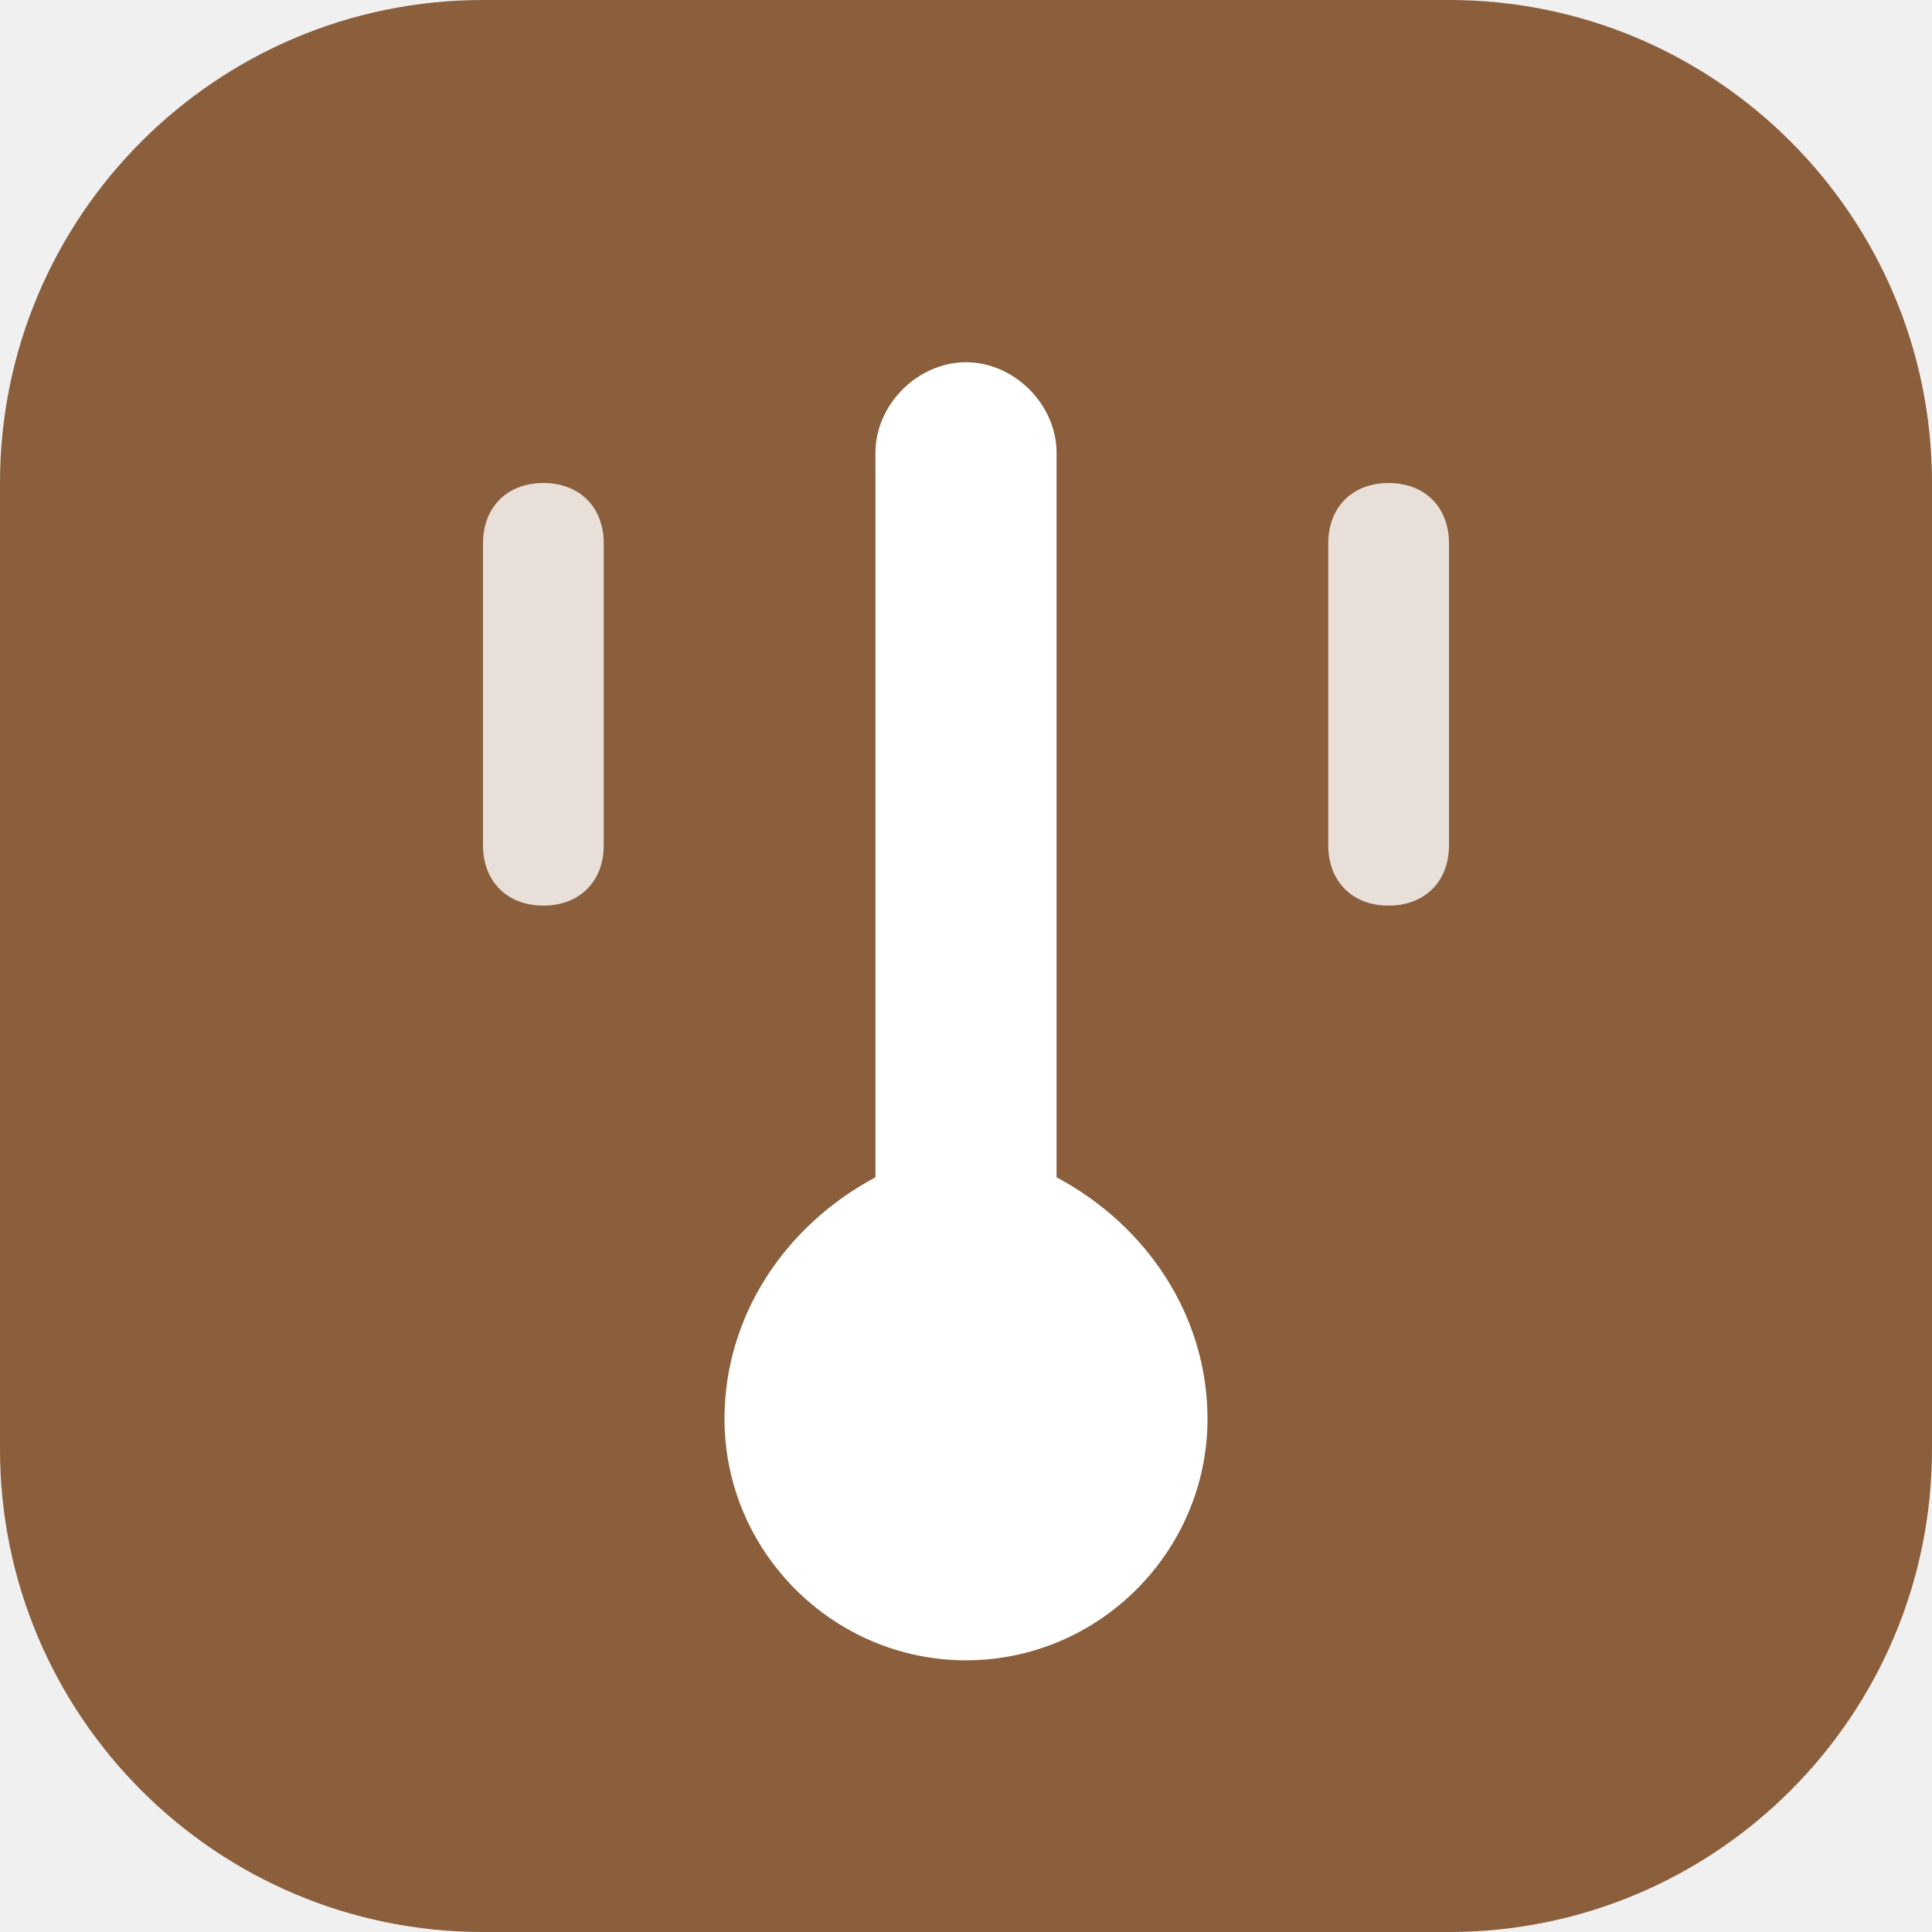
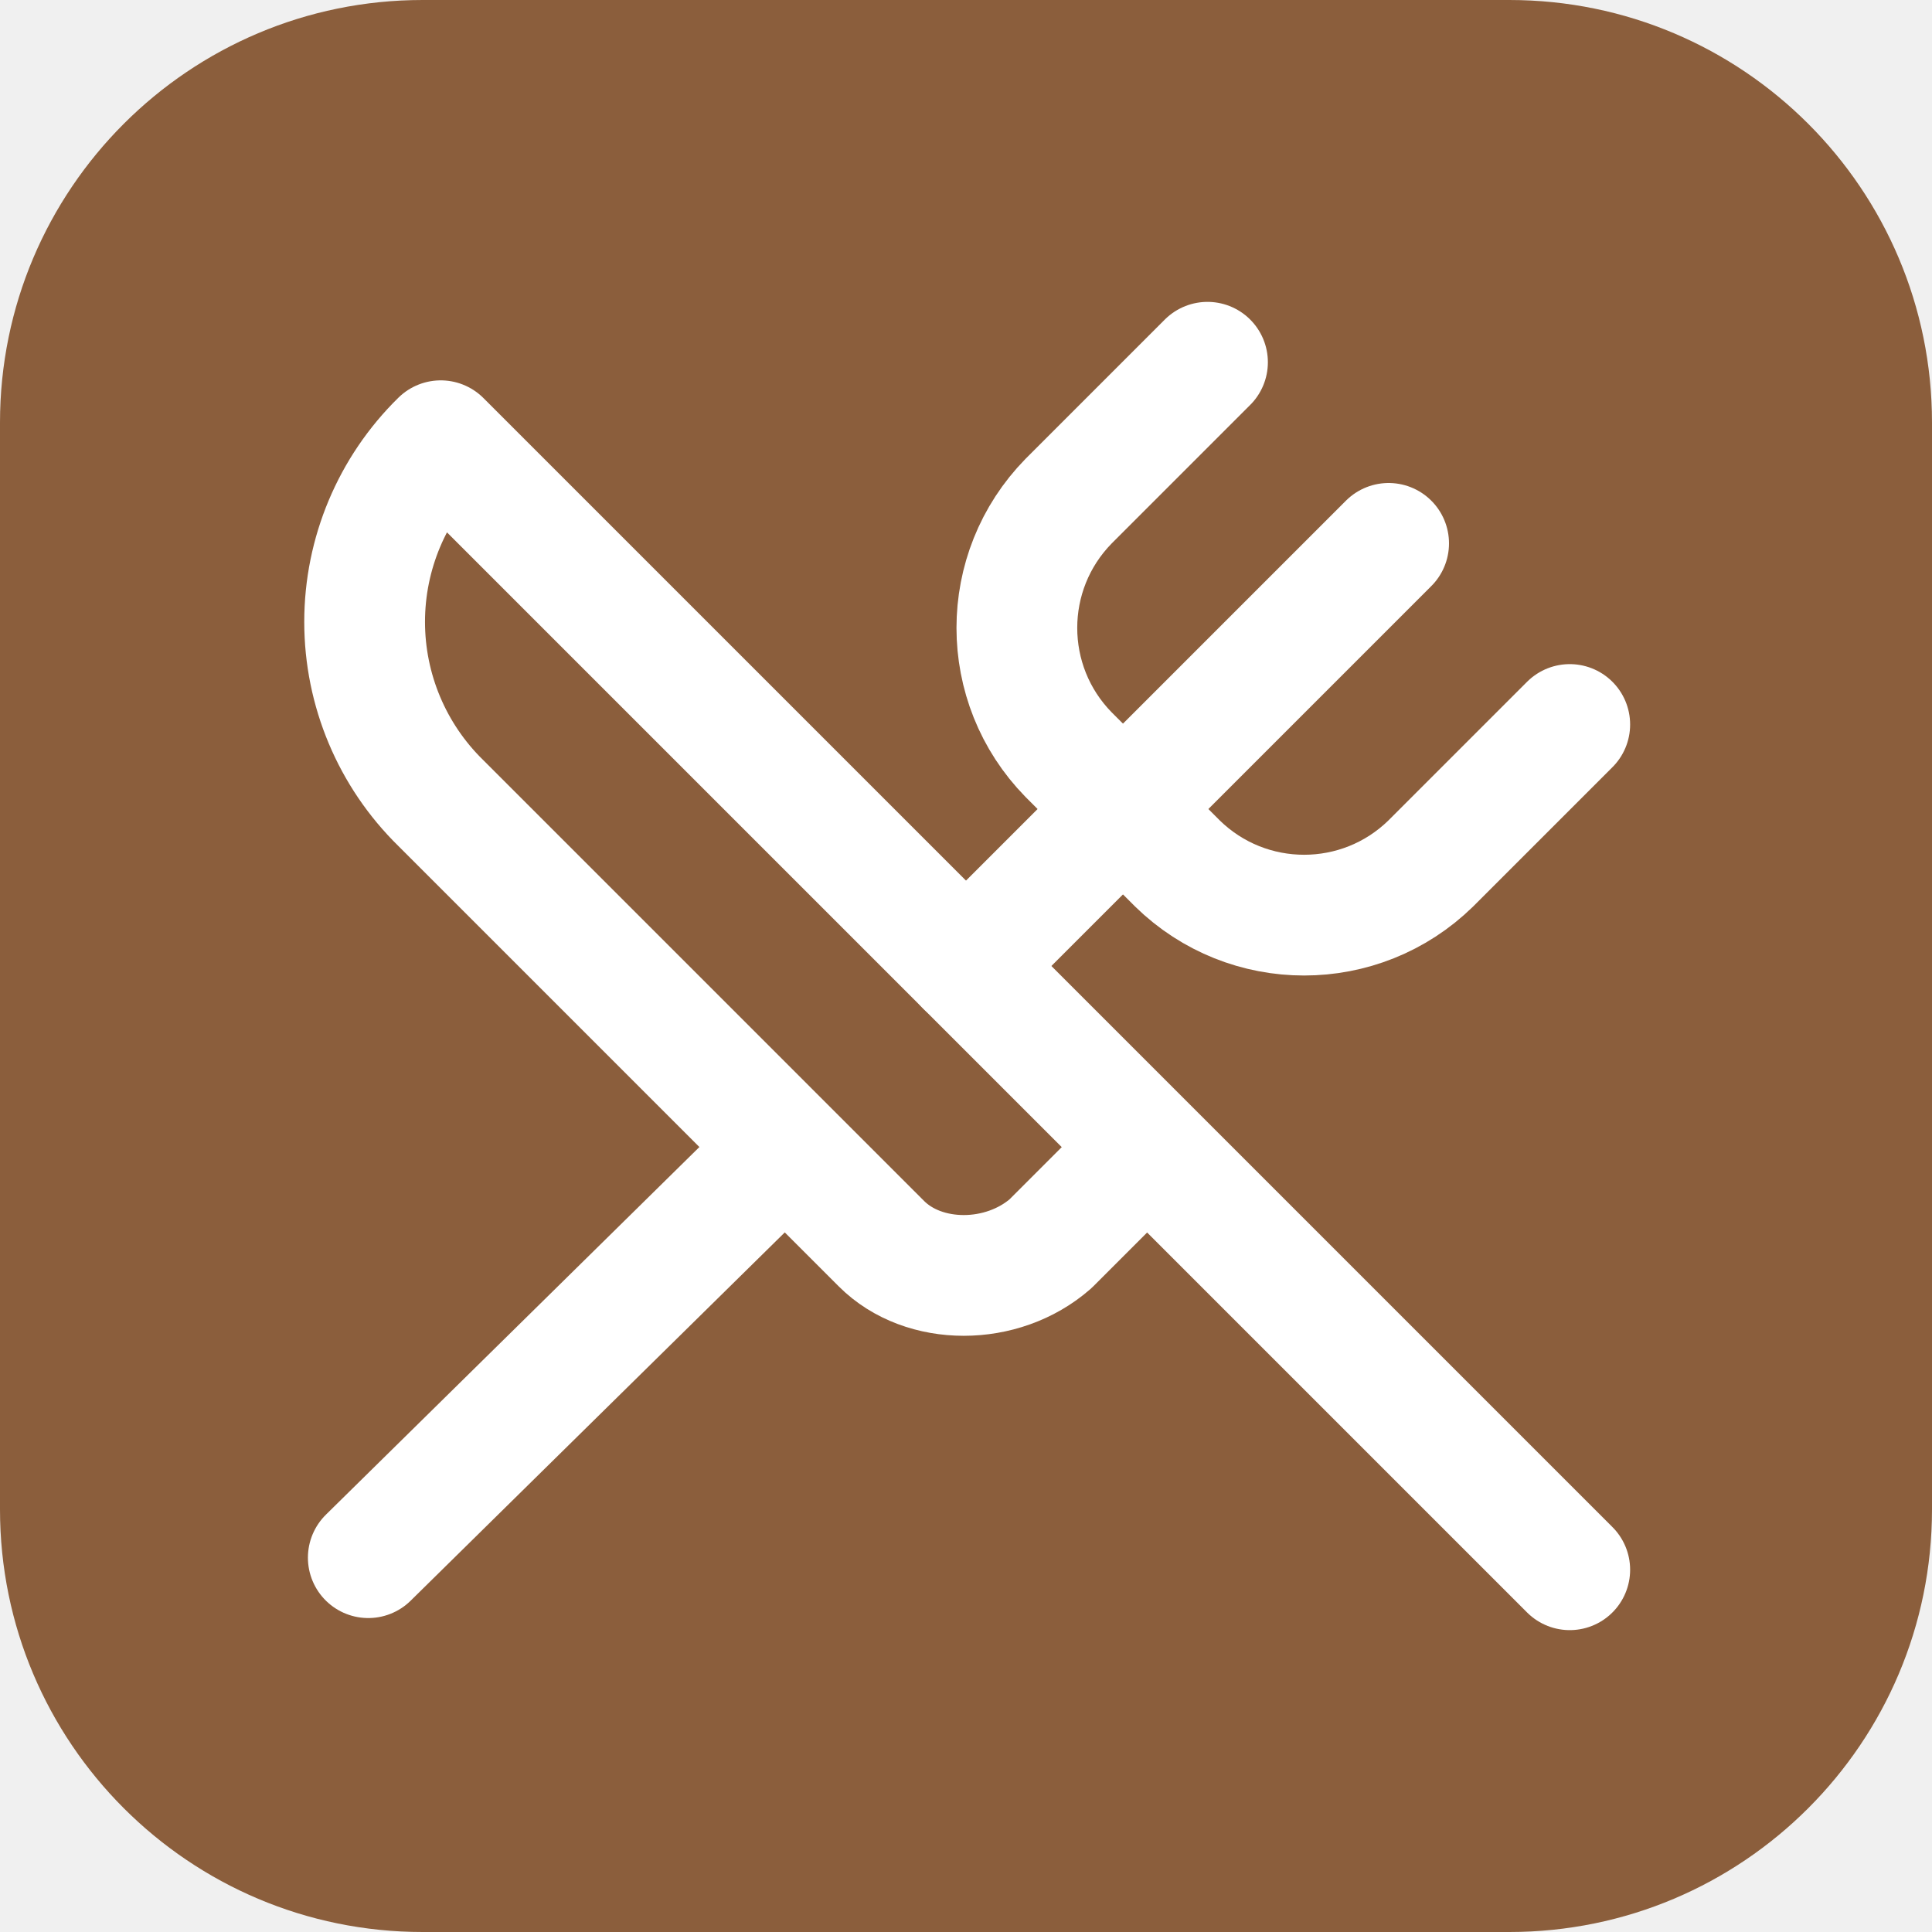
- <svg xmlns="http://www.w3.org/2000/svg" width="32" height="32" viewBox="0 0 32 32" fill="none">
-   <rect width="32" height="32" rx="8" fill="#8B5E3C" />
-   <path d="M16 6C15.2 6 14.5 6.7 14.5 7.5V19.5C13 20.3 12 21.8 12 23.5C12 25.7 13.8 27.5 16 27.5C18.2 27.5 20 25.7 20 23.5C20 21.8 19 20.3 17.5 19.5V7.5C17.5 6.7 16.8 6 16 6Z" fill="white" />
-   <path d="M9 8C8.4 8 8 8.4 8 9V14C8 14.6 8.4 15 9 15C9.6 15 10 14.6 10 14V9C10 8.4 9.6 8 9 8Z" fill="white" opacity="0.8" />
-   <path d="M23 8C22.4 8 22 8.4 22 9V14C22 14.6 22.4 15 23 15C23.6 15 24 14.6 24 14V9C24 8.4 23.6 8 23 8Z" fill="white" opacity="0.8" />
+ <svg xmlns="http://www.w3.org/2000/svg" viewBox="-4 -4 32 32" fill="none">
+   <rect x="-4" y="-4" width="32" height="32" rx="7" fill="#8B5E3C" />
+   <path d="m16 2-2.3 2.3a3 3 0 0 0 0 4.2l1.8 1.8a3 3 0 0 0 4.2 0L22 8" stroke="white" stroke-width="2" stroke-linecap="round" stroke-linejoin="round" />
+   <path d="M15 15 3.3 3.3a4.2 4.2 0 0 0 0 6l7.3 7.3c.7.7 2 .7 2.8 0L15 15Zm0 0 7 7" stroke="white" stroke-width="2" stroke-linecap="round" stroke-linejoin="round" />
+   <path d="m2.1 21.8 6.4-6.3" stroke="white" stroke-width="2" stroke-linecap="round" stroke-linejoin="round" />
+   <path d="m19 5-7 7" stroke="white" stroke-width="2" stroke-linecap="round" stroke-linejoin="round" />
</svg>
